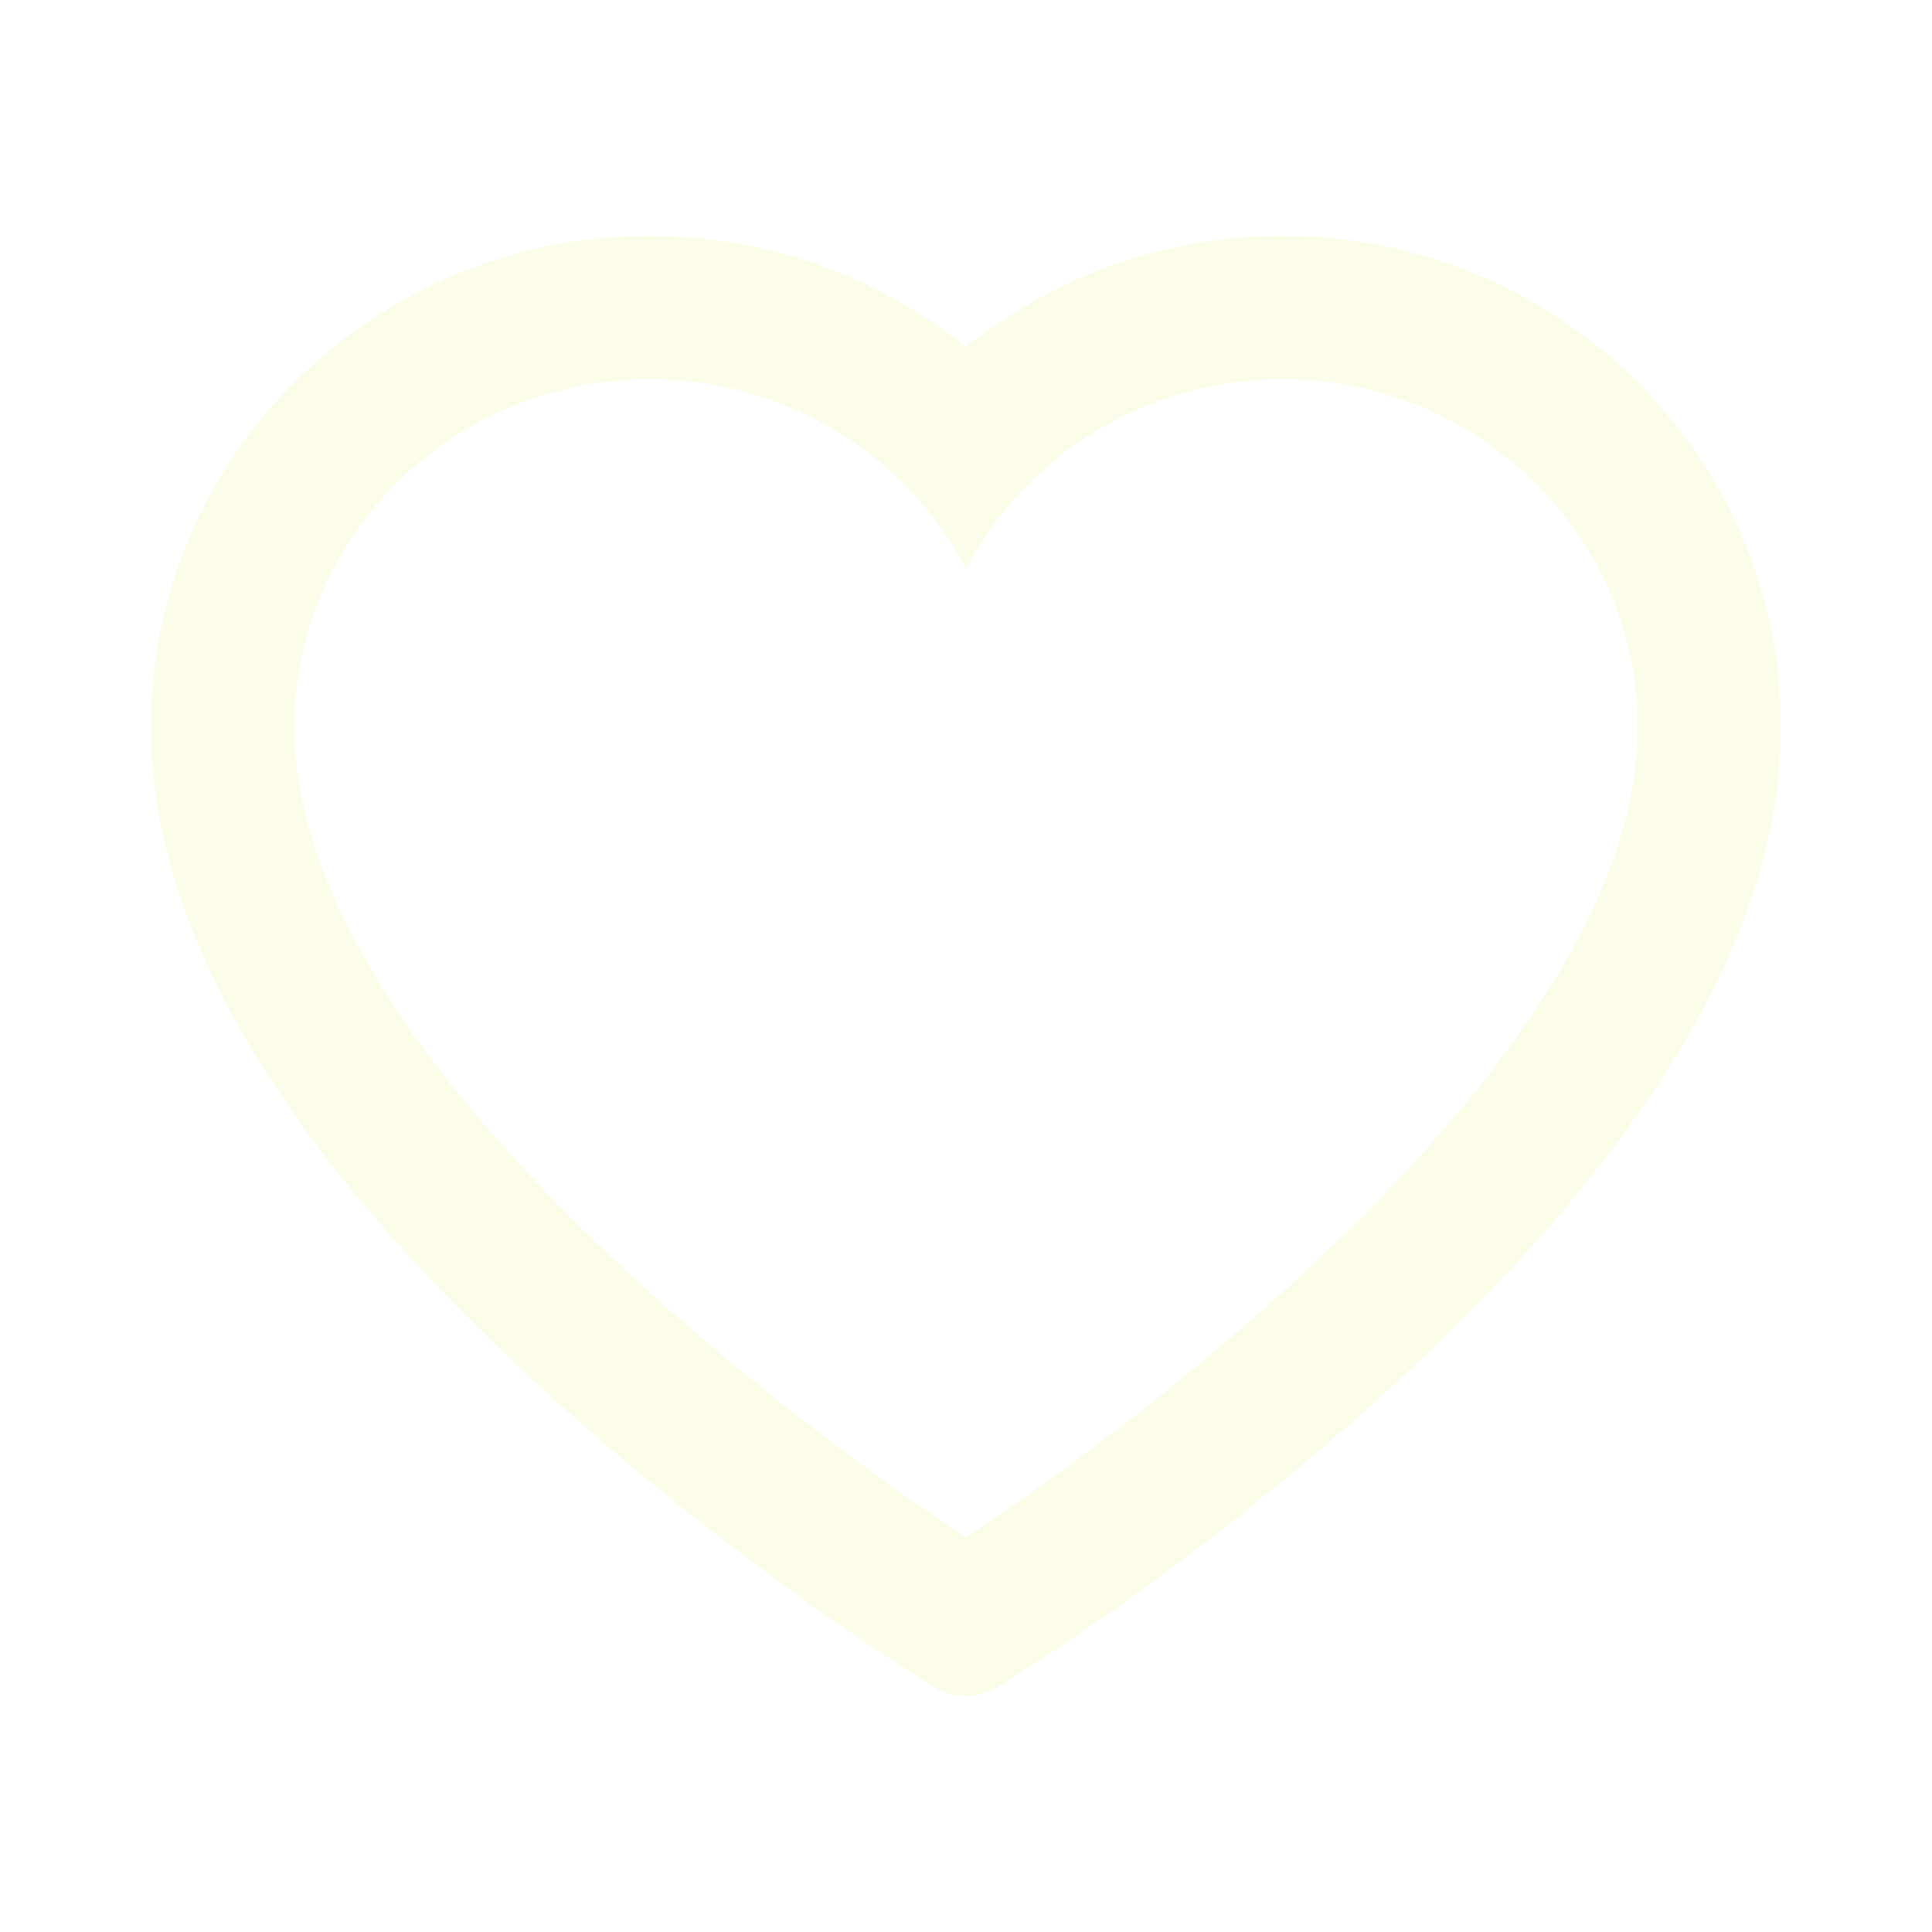
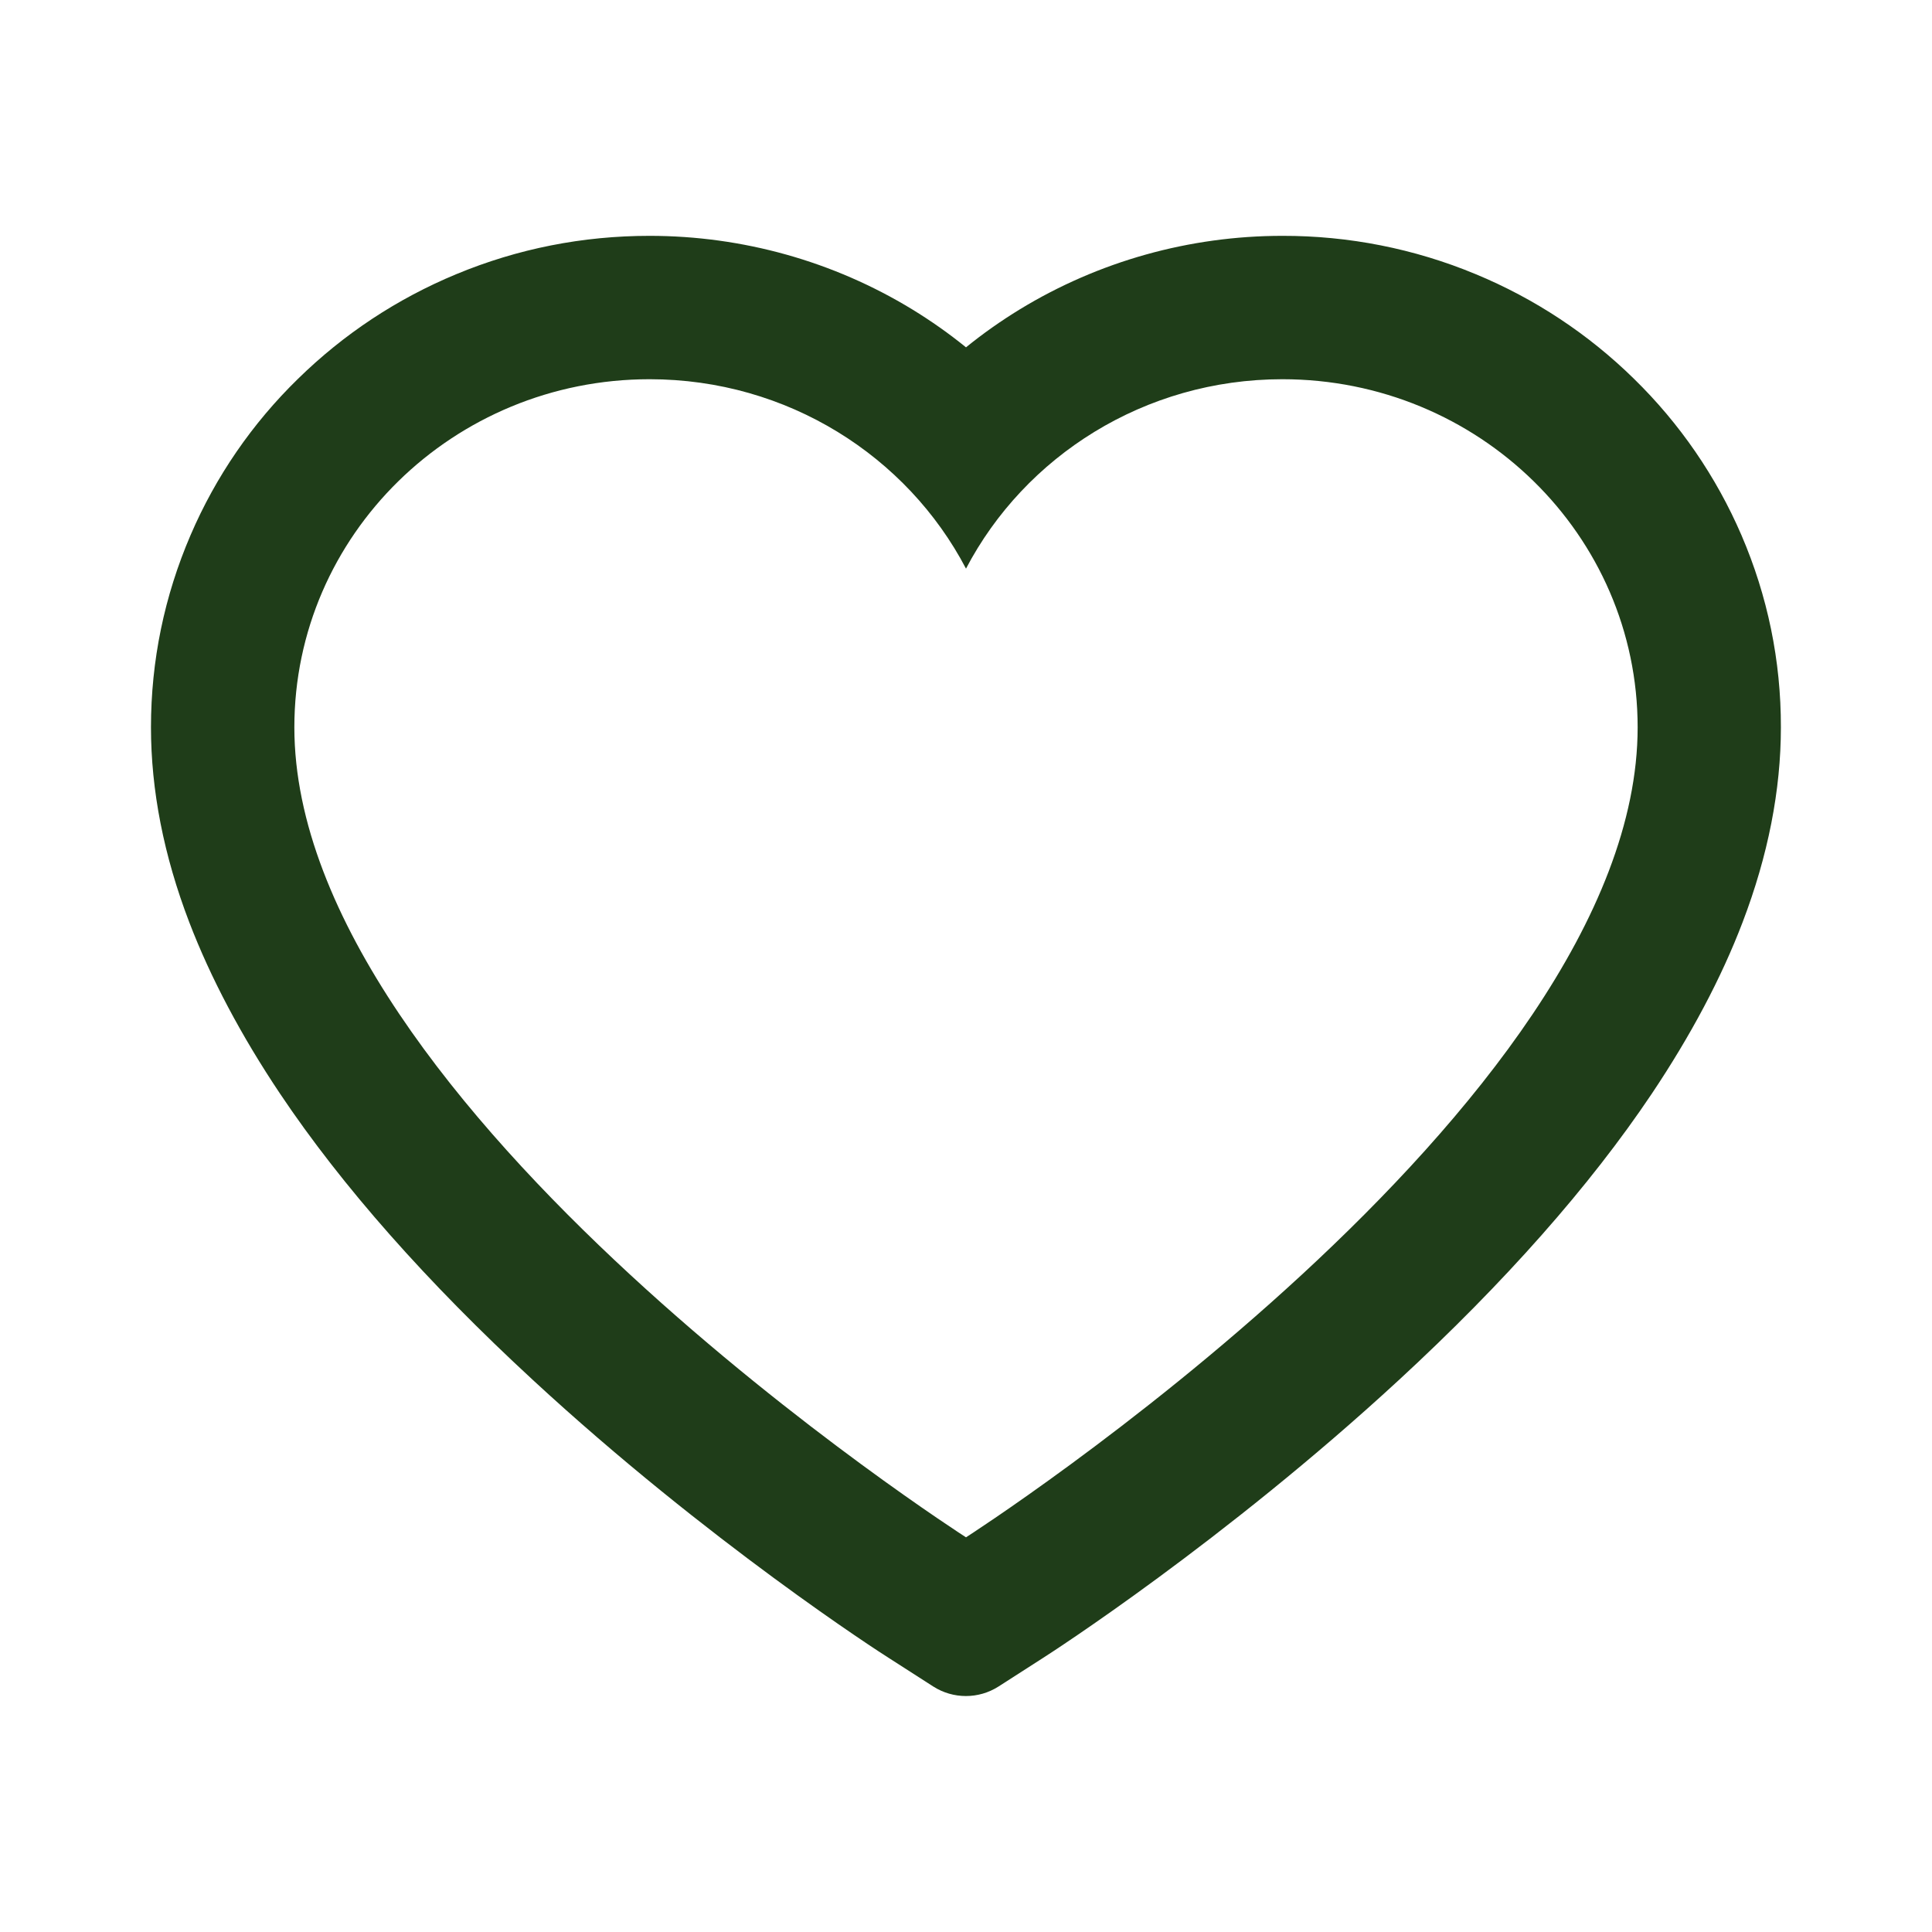
<svg xmlns="http://www.w3.org/2000/svg" width="28" height="28" viewBox="0 0 28 28" fill="none">
-   <path d="M25.238 7.755C24.872 6.906 24.343 6.137 23.682 5.491C23.021 4.842 22.241 4.327 21.386 3.973C20.498 3.604 19.546 3.416 18.585 3.418C17.238 3.418 15.922 3.787 14.779 4.484C14.506 4.651 14.246 4.834 14 5.034C13.754 4.834 13.494 4.651 13.221 4.484C12.078 3.787 10.762 3.418 9.414 3.418C8.444 3.418 7.503 3.604 6.614 3.973C5.756 4.329 4.982 4.84 4.318 5.491C3.656 6.136 3.127 6.905 2.762 7.755C2.382 8.638 2.188 9.576 2.188 10.541C2.188 11.452 2.373 12.4 2.743 13.366C3.052 14.172 3.495 15.009 4.061 15.854C4.957 17.191 6.191 18.586 7.722 19.999C10.259 22.343 12.772 23.961 12.879 24.027L13.527 24.443C13.814 24.626 14.183 24.626 14.47 24.443L15.118 24.027C15.225 23.959 17.735 22.343 20.275 19.999C21.807 18.586 23.04 17.191 23.937 15.854C24.503 15.009 24.948 14.172 25.255 13.366C25.624 12.4 25.81 11.452 25.81 10.541C25.812 9.576 25.618 8.638 25.238 7.755ZM14 22.28C14 22.28 4.266 16.043 4.266 10.541C4.266 7.755 6.571 5.496 9.414 5.496C11.413 5.496 13.147 6.612 14 8.241C14.853 6.612 16.587 5.496 18.585 5.496C21.429 5.496 23.734 7.755 23.734 10.541C23.734 16.043 14 22.28 14 22.28Z" fill="#FCFDE9" />
+   <path d="M25.238 7.755C24.872 6.906 24.343 6.137 23.682 5.491C23.021 4.842 22.241 4.327 21.386 3.973C20.498 3.604 19.546 3.416 18.585 3.418C17.238 3.418 15.922 3.787 14.779 4.484C14.506 4.651 14.246 4.834 14 5.034C13.754 4.834 13.494 4.651 13.221 4.484C12.078 3.787 10.762 3.418 9.414 3.418C8.444 3.418 7.503 3.604 6.614 3.973C5.756 4.329 4.982 4.84 4.318 5.491C3.656 6.136 3.127 6.905 2.762 7.755C2.382 8.638 2.188 9.576 2.188 10.541C2.188 11.452 2.373 12.4 2.743 13.366C3.052 14.172 3.495 15.009 4.061 15.854C4.957 17.191 6.191 18.586 7.722 19.999C10.259 22.343 12.772 23.961 12.879 24.027L13.527 24.443C13.814 24.626 14.183 24.626 14.47 24.443L15.118 24.027C15.225 23.959 17.735 22.343 20.275 19.999C21.807 18.586 23.04 17.191 23.937 15.854C24.503 15.009 24.948 14.172 25.255 13.366C25.624 12.4 25.81 11.452 25.81 10.541C25.812 9.576 25.618 8.638 25.238 7.755ZM14 22.28C14 22.28 4.266 16.043 4.266 10.541C4.266 7.755 6.571 5.496 9.414 5.496C11.413 5.496 13.147 6.612 14 8.241C14.853 6.612 16.587 5.496 18.585 5.496C21.429 5.496 23.734 7.755 23.734 10.541C23.734 16.043 14 22.28 14 22.28Z" fill="#1F3D19" />
</svg>
